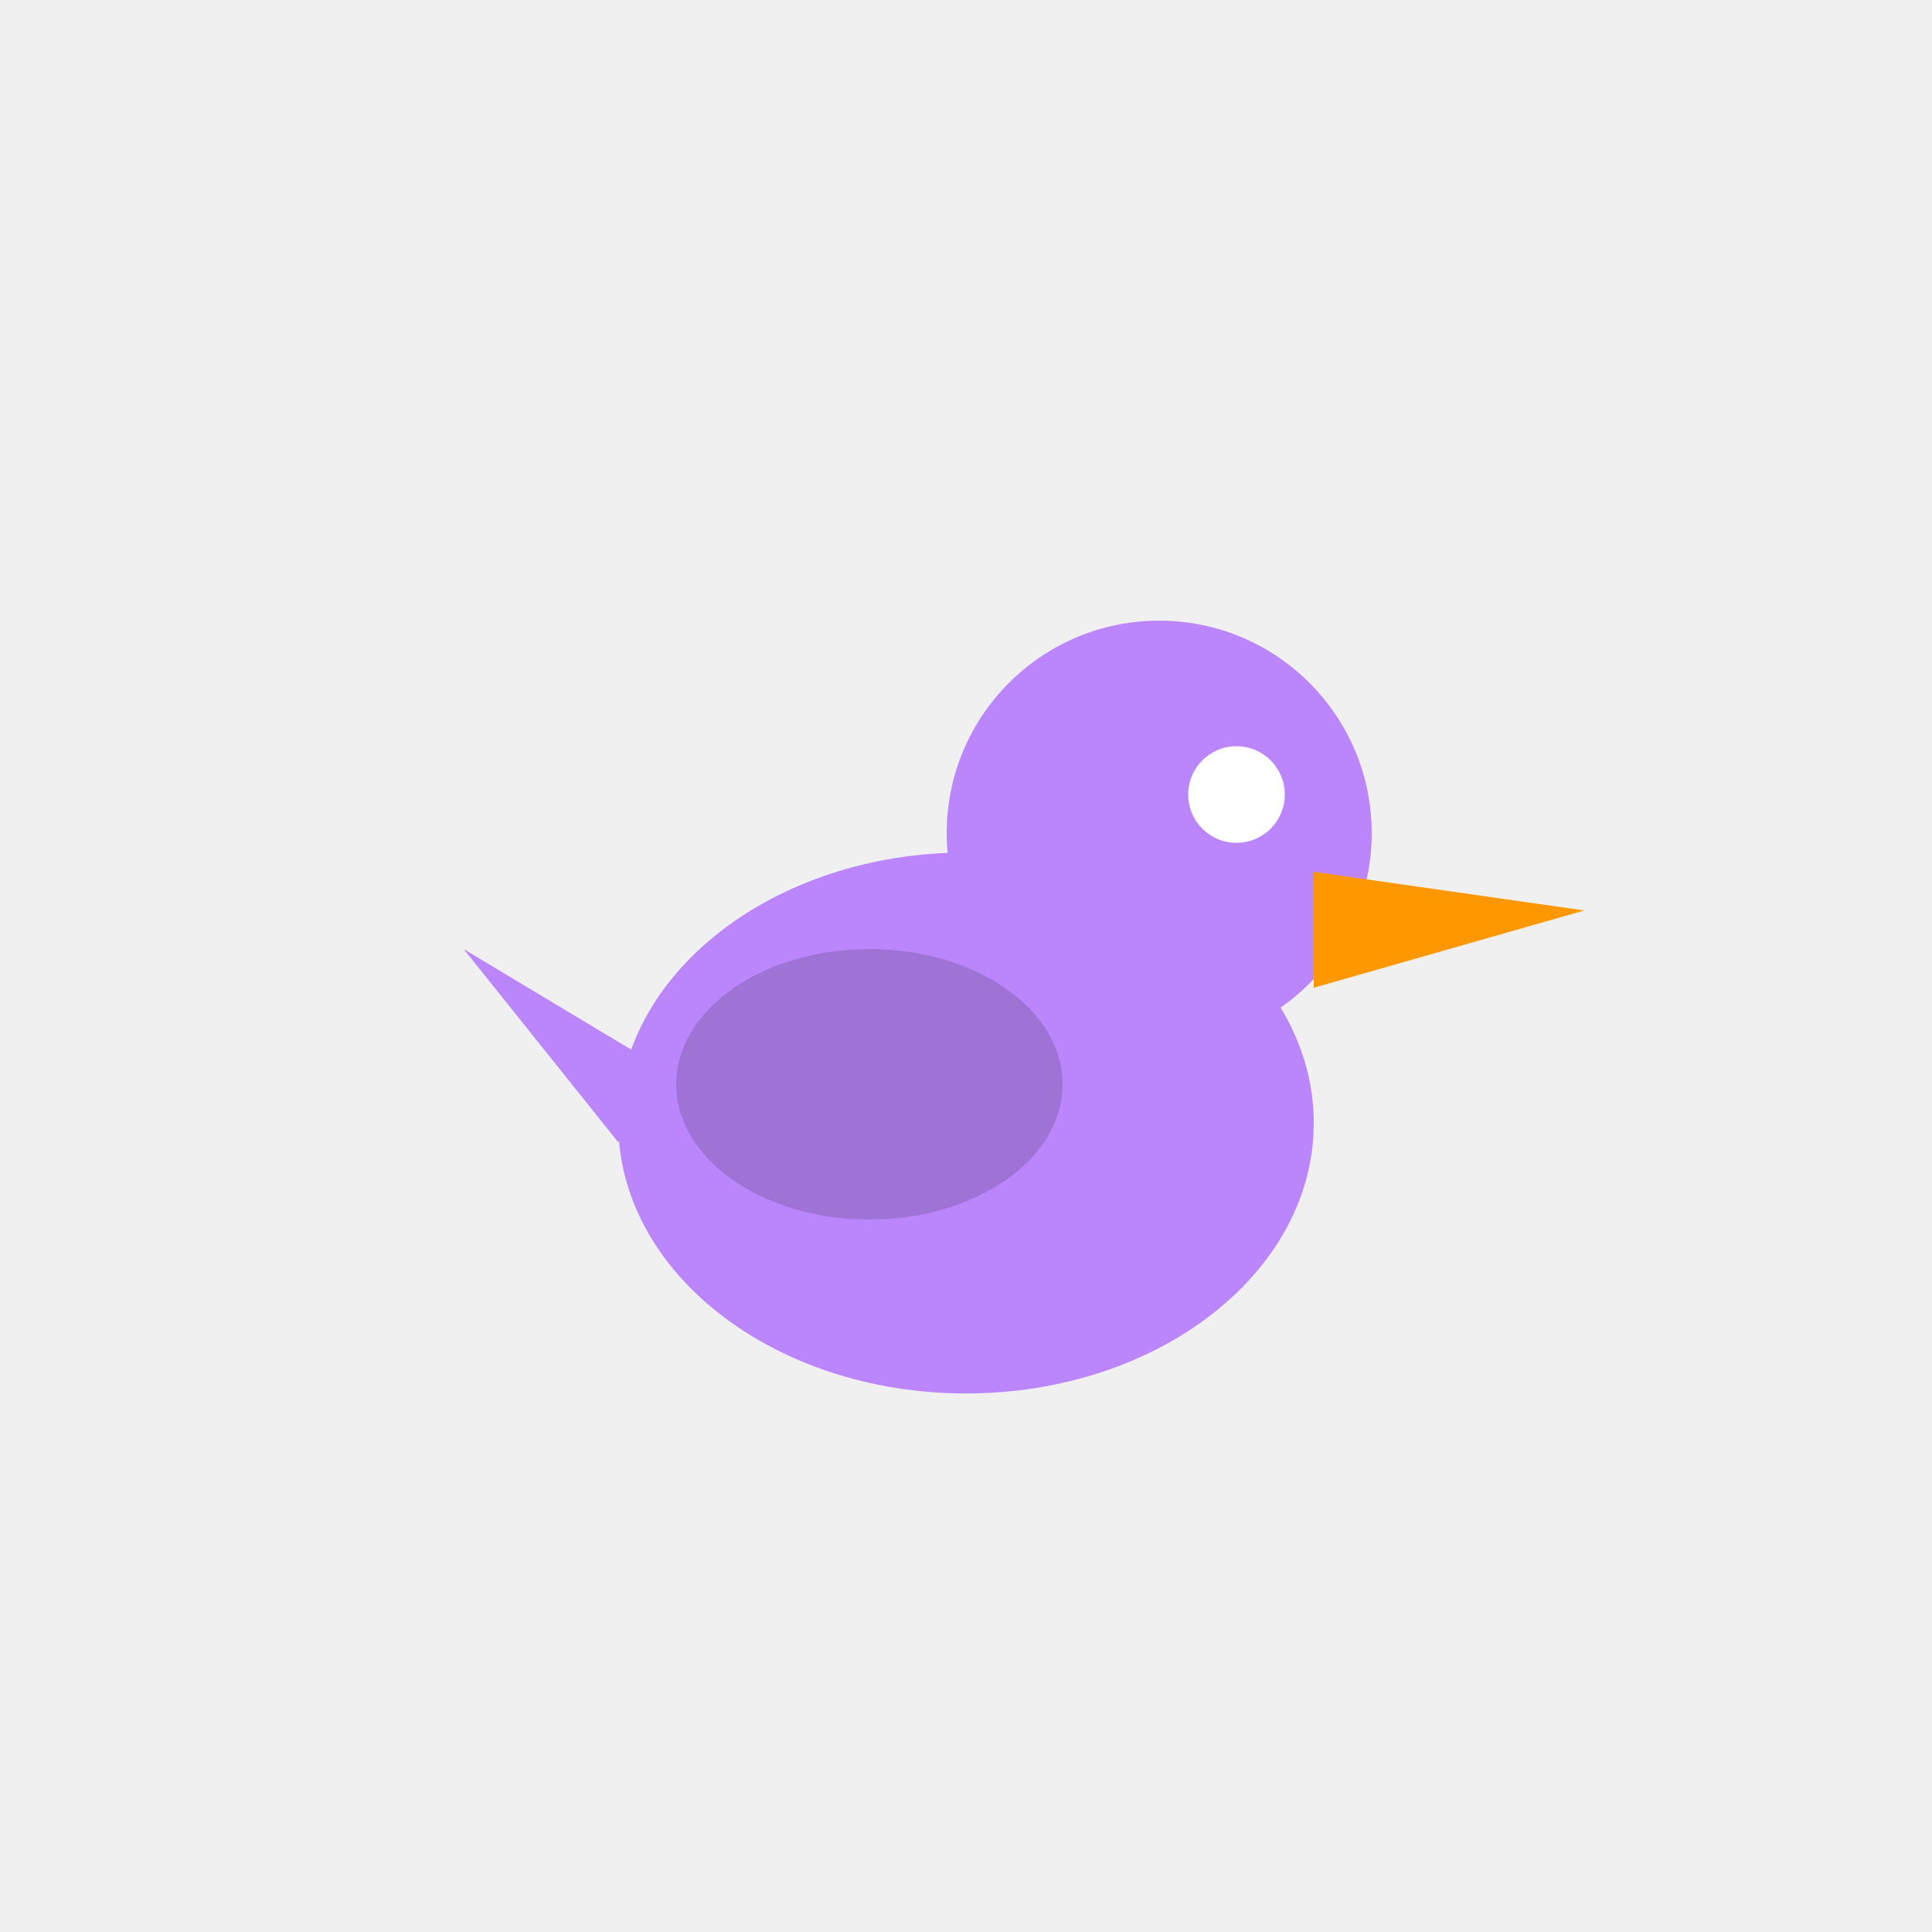
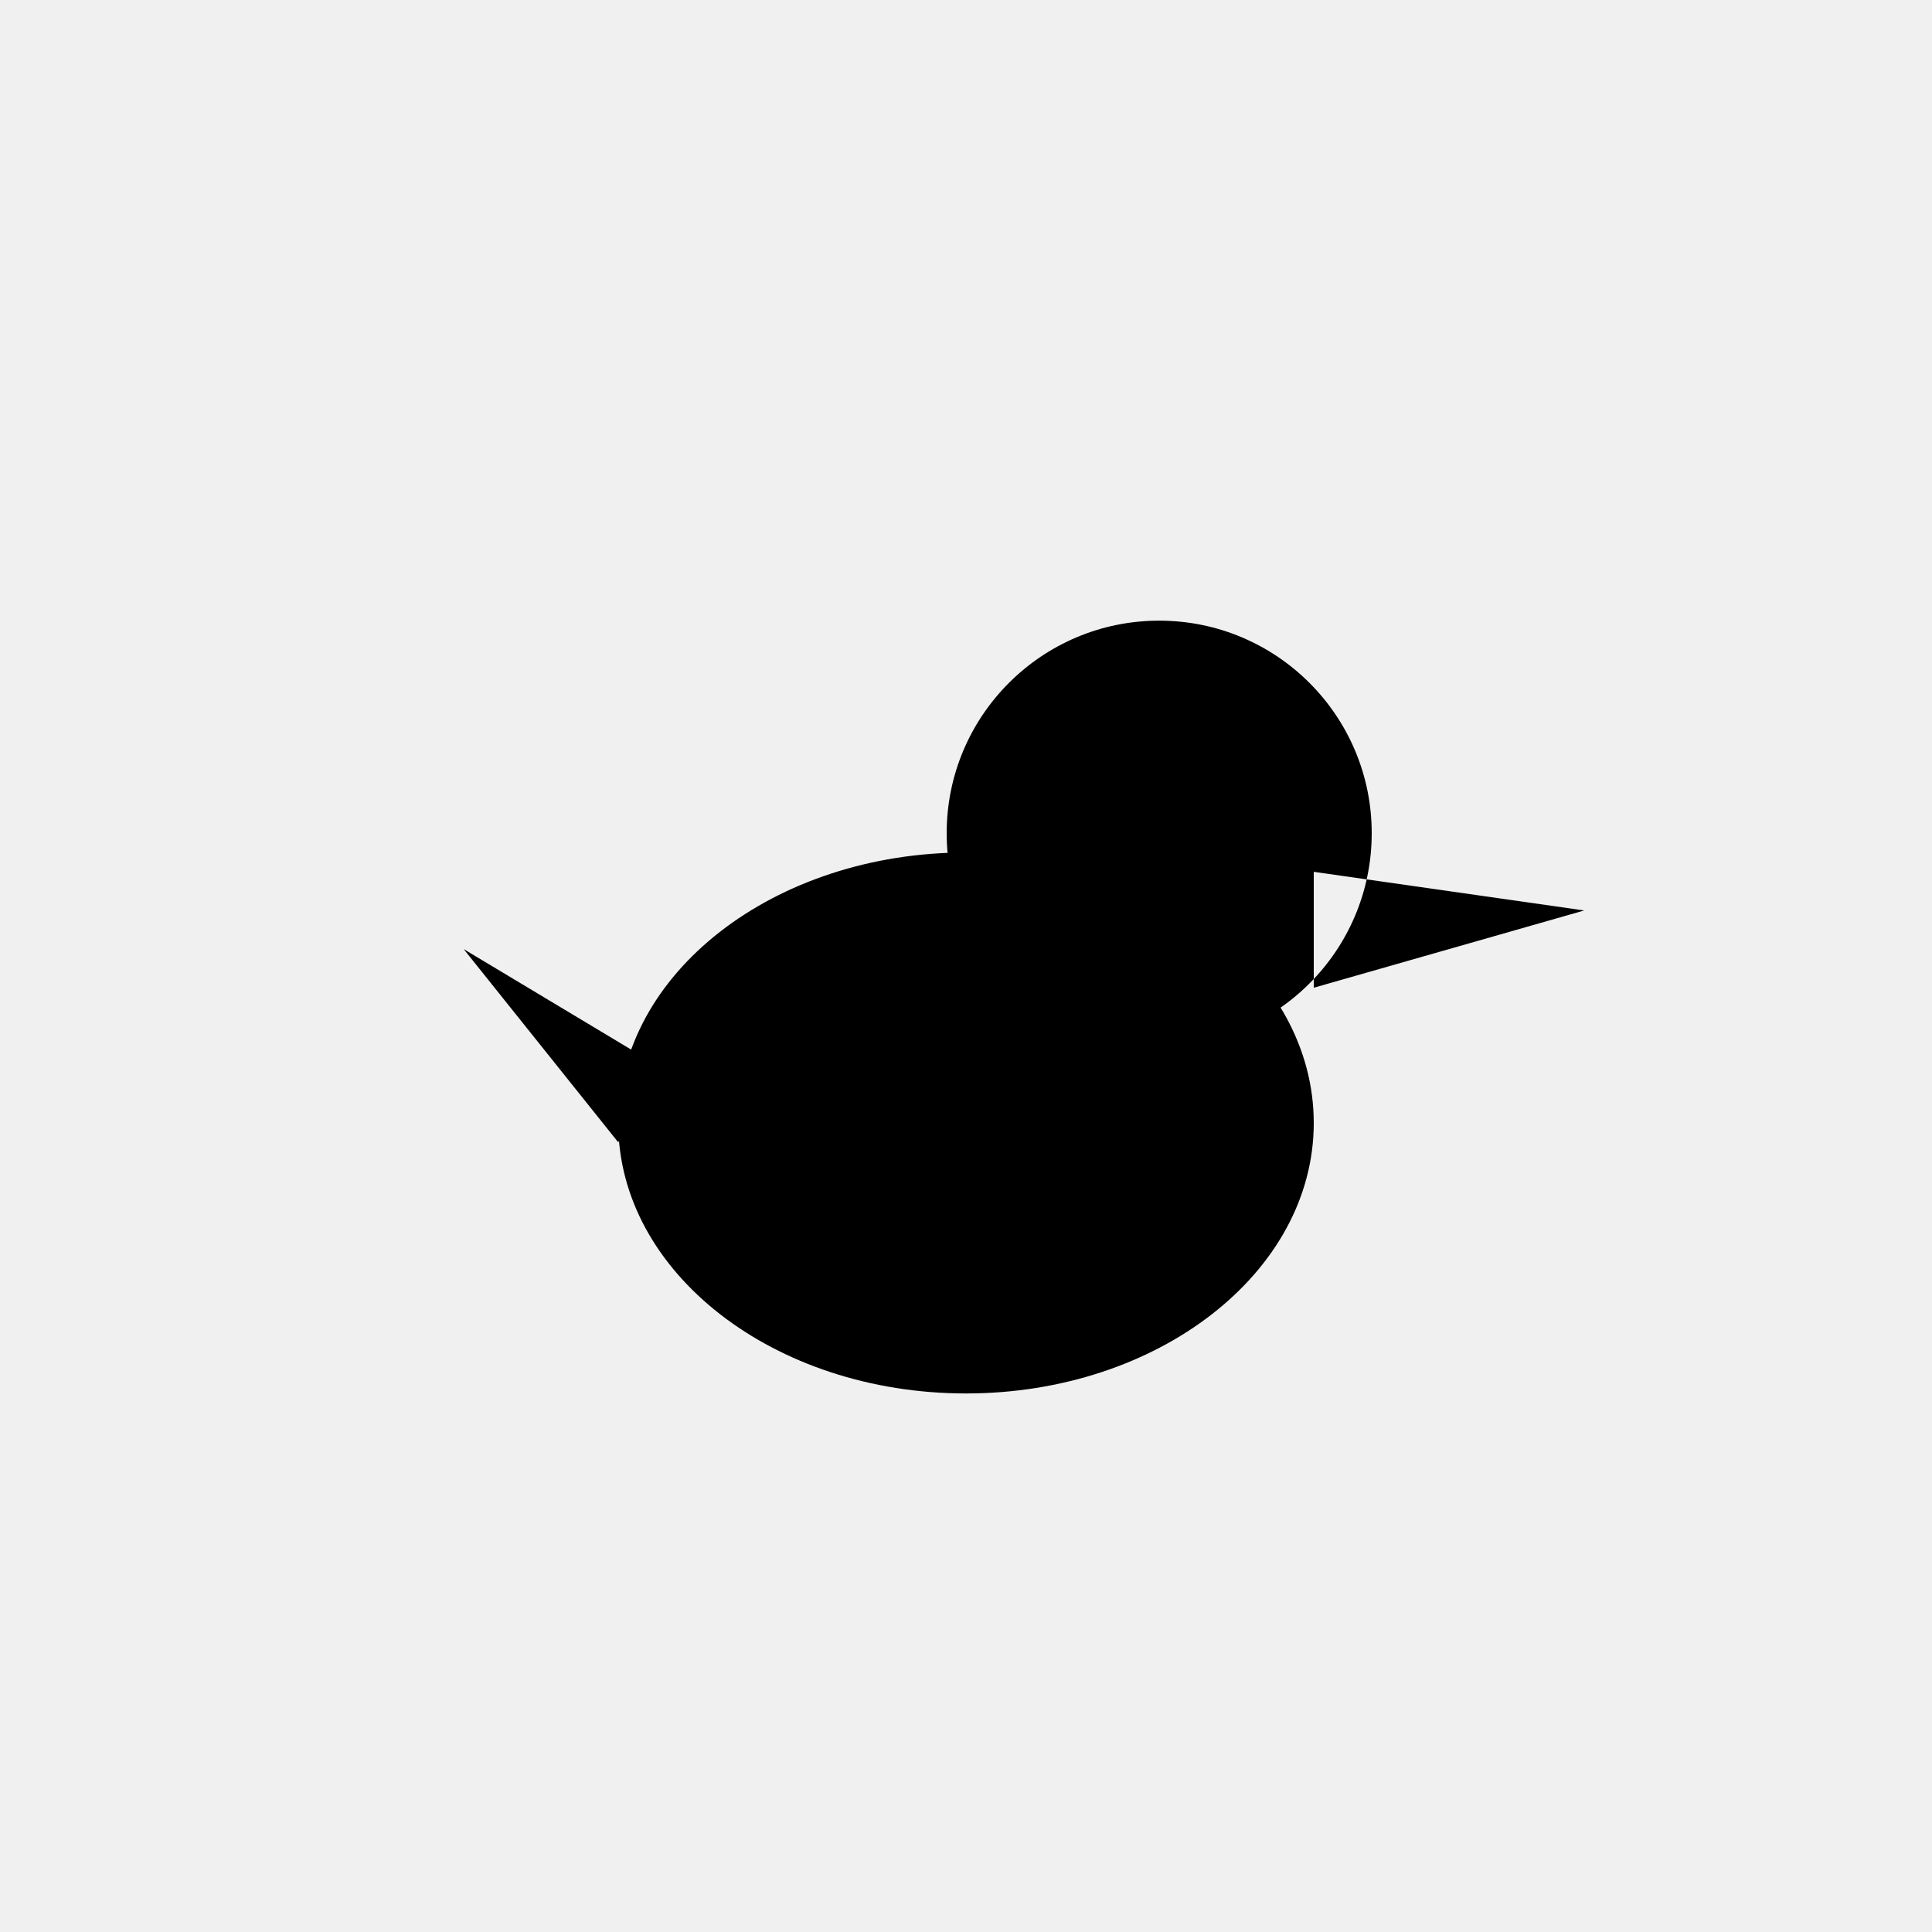
- <svg xmlns="http://www.w3.org/2000/svg" version="1.1" viewBox="0 0 160 160">
+ <svg xmlns="http://www.w3.org/2000/svg" viewBox="0 0 160 160">
  <g transform="translate(80,85) scale(1.6)">
-     <ellipse cx="0" cy="5" rx="18" ry="14" fill="#bb86fc" />
-     <circle cx="10" cy="-10" r="11" fill="#bb86fc" />
-     <path d="M18,-8 L32,-6 L18,-2Z" fill="#ff9800" />
-     <circle cx="14" cy="-12" r="2.5" fill="#fff" />
-     <ellipse cx="-5" cy="3" rx="10" ry="7" fill="rgba(0,0,0,0.15)" />
-     <path d="M-16,2 L-26,-4 L-18,6Z" fill="#bb86fc" />
+     <path d="M-18,5 A18,14 0 1,0 18,5 A18,14 0 1,0 -18,5Z M-15,3 A10,7 0 1,0 5,3 A10,7 0 1,0 -15,3Z M-1,-10 A11,11 0 1,0 21,-10 A11,11 0 1,0 -1,-10Z M11.5,-12 A2.5,2.5 0 1,0 16.5,-12 A2.5,2.5 0 1,0 11.5,-12Z M18,-8 L32,-6 L18,-2Z M-16,2 L-26,-4 L-18,6Z" />
  </g>
</svg>
